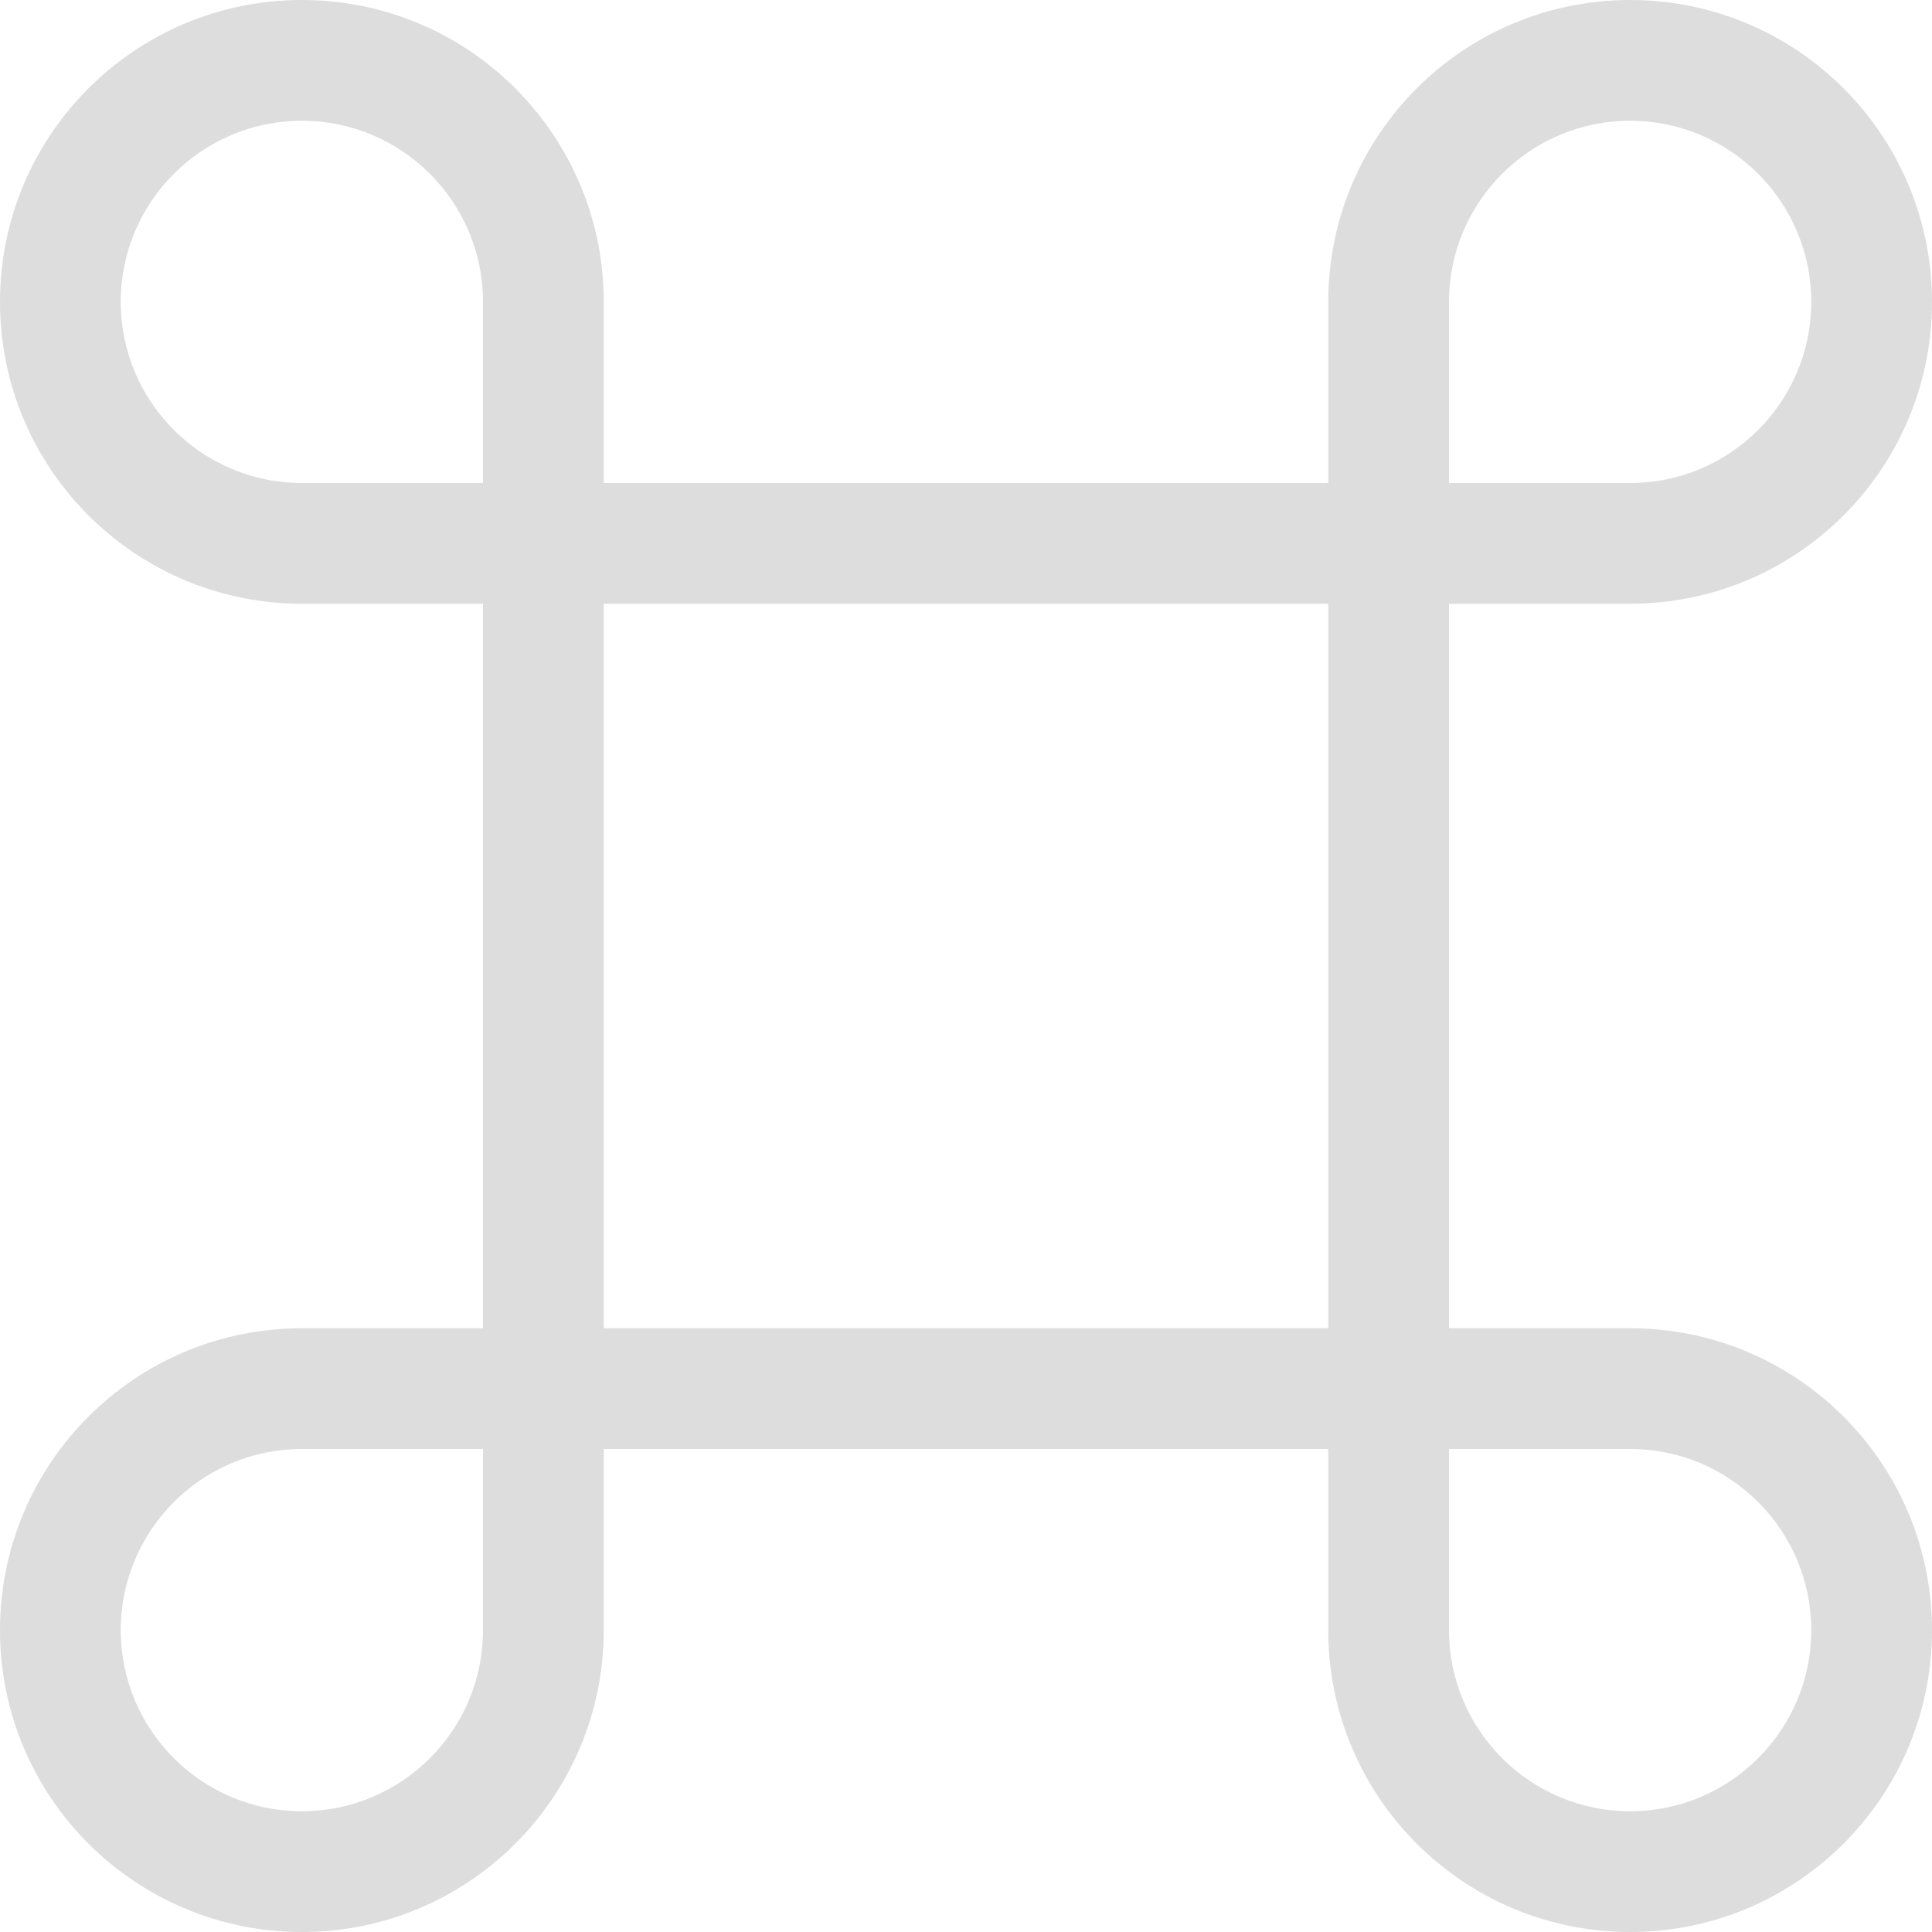
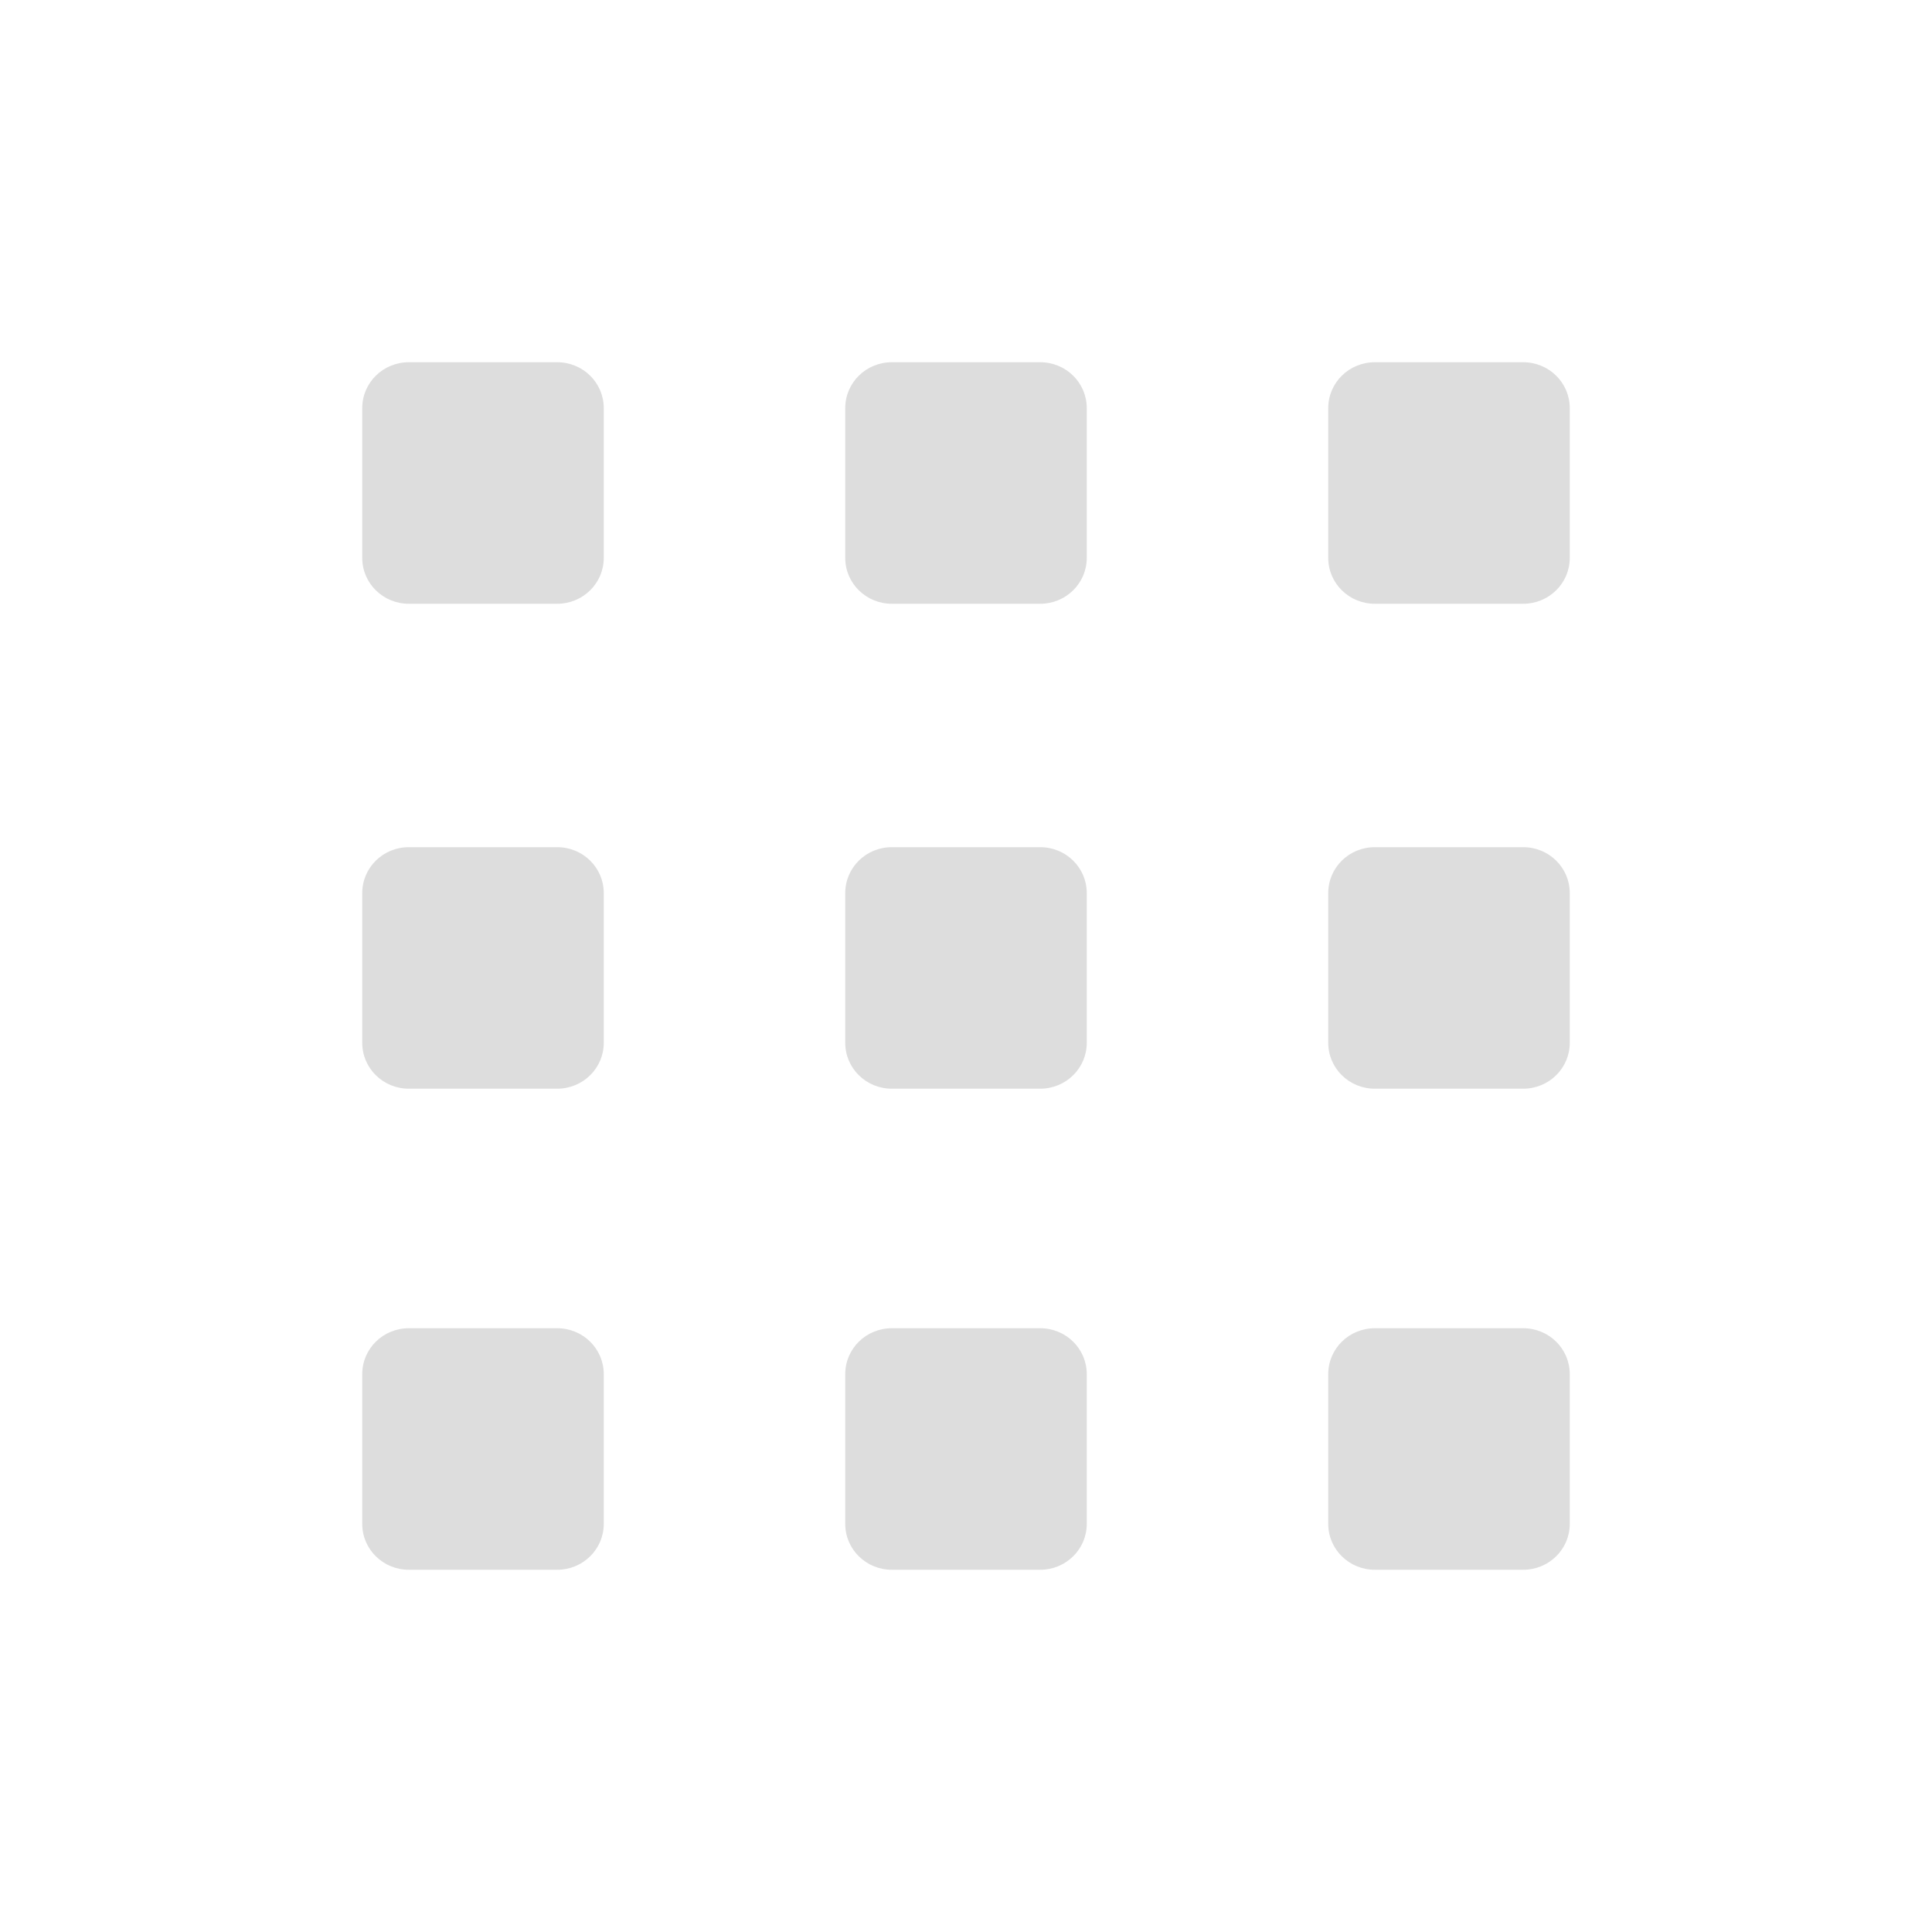
<svg xmlns="http://www.w3.org/2000/svg" xmlns:ns1="http://www.openswatchbook.org/uri/2009/osb" xmlns:xlink="http://www.w3.org/1999/xlink" height="16" id="svg7384" style="enable-background:new" version="1.1" width="16">
  <defs id="defs7386">
    <linearGradient id="linearGradient5606" ns1:paint="solid">
      <stop id="stop5608" offset="0" style="stop-color:#000000;stop-opacity:1;" />
    </linearGradient>
    <filter color-interpolation-filters="sRGB" id="filter7554">
      <feBlend id="feBlend7556" in2="BackgroundImage" mode="darken" />
    </filter>
    <linearGradient gradientTransform="matrix(0.08112299,0,0,0.07855526,540.8143,254.8467)" gradientUnits="userSpaceOnUse" xlink:href="#linearGradient3785" id="linearGradient3189" x1="365.512" x2="365.978" y1="408.397" y2="520.171" />
    <linearGradient id="linearGradient3785">
      <stop id="stop3787" offset="0" style="stop-color:#384880;stop-opacity:1;" />
      <stop id="stop3789" offset="1" style="stop-color:#000000;stop-opacity:1;" />
    </linearGradient>
  </defs>
  <g id="layer9" style="display:inline" transform="translate(-761.0002,373)" />
  <g id="layer10" style="display:inline;filter:url(#filter7554)" transform="translate(-761.0002,373)" />
  <g id="layer1" style="display:inline" transform="translate(-520,-244)">
-     <path d="m 522.5,244 c -1.381,0 -2.5,1.119 -2.5,2.5 0,1.381 1.119,2.5 2.5,2.5 l 1.5,0 0,6 -1.5,0 c -1.381,0 -2.5,1.119 -2.5,2.5 0,1.381 1.119,2.5 2.5,2.5 1.381,0 2.5,-1.119 2.5,-2.5 l 0,-1.5 6,0 0,1.5 c 0,1.381 1.119,2.5 2.5,2.5 1.381,0 2.5,-1.119 2.5,-2.5 0,-1.381 -1.119,-2.5 -2.5,-2.5 l -1.5,0 0,-6 1.5,0 c 1.381,0 2.5,-1.119 2.5,-2.5 0,-1.381 -1.119,-2.5 -2.5,-2.5 -1.381,0 -2.5,1.119 -2.5,2.5 l 0,1.5 -6,0 0,-1.5 c 0,-1.381 -1.119,-2.5 -2.5,-2.5 z m 0,1 c 0.828,0 1.5,0.672 1.5,1.5 l 0,1.5 -1.5,0 c -0.828,0 -1.5,-0.672 -1.5,-1.5 0,-0.828 0.672,-1.5 1.5,-1.5 z m 11,0 c 0.828,0 1.5,0.672 1.5,1.5 0,0.828 -0.672,1.5 -1.5,1.5 l -1.5,0 0,-1.5 c 0,-0.828 0.672,-1.5 1.5,-1.5 z m -8.5,4 6,0 0,6 -6,0 0,-6 z m -2.5,7 1.5,0 0,1.5 c 0,0.828 -0.672,1.5 -1.5,1.5 -0.828,0 -1.5,-0.672 -1.5,-1.5 0,-0.828 0.672,-1.5 1.5,-1.5 z m 9.5,0 1.5,0 c 0.828,0 1.5,0.672 1.5,1.5 0,0.828 -0.672,1.5 -1.5,1.5 -0.828,0 -1.5,-0.672 -1.5,-1.5 l 0,-1.5 z" id="path4801" style="font-size:medium;font-style:normal;font-variant:normal;font-weight:normal;font-stretch:normal;text-indent:0;text-align:start;text-decoration:none;line-height:normal;letter-spacing:normal;word-spacing:normal;text-transform:none;direction:ltr;block-progression:tb;writing-mode:lr-tb;text-anchor:start;baseline-shift:baseline;color:#000000;fill:#dddddd;fill-opacity:1;stroke:none;stroke-width:1px;marker:none;visibility:visible;display:inline;overflow:visible;enable-background:accumulate;font-family:Sans;-inkscape-font-specification:Sans" />
+     <rect height="2" id="rect4837" rx="0.385" ry="0.379" style="color:#000000;fill:#dddddd;fill-opacity:1;fill-rule:nonzero;stroke:none;stroke-width:1;marker:none;visibility:visible;display:inline;overflow:visible;enable-background:new" width="2" x="523" y="247" />
+     <rect height="2" id="rect4839" rx="0.385" ry="0.379" style="color:#000000;fill:#dddddd;fill-opacity:1;fill-rule:nonzero;stroke:none;stroke-width:1;marker:none;visibility:visible;display:inline;overflow:visible;enable-background:new" width="2" x="527" y="247" />
+     <rect height="2" id="rect4841" rx="0.385" ry="0.379" style="color:#000000;fill:#dddddd;fill-opacity:1;fill-rule:nonzero;stroke:none;stroke-width:1;marker:none;visibility:visible;display:inline;overflow:visible;enable-background:new" width="2" x="531" y="247" />
+     <rect height="2" id="rect4843" rx="0.385" ry="0.379" style="color:#000000;fill:#dddddd;fill-opacity:1;fill-rule:nonzero;stroke:none;stroke-width:1;marker:none;visibility:visible;display:inline;overflow:visible;enable-background:new" width="2" x="523" y="251.016" />
+     <rect height="2" id="rect4845" rx="0.385" ry="0.379" style="color:#000000;fill:#dddddd;fill-opacity:1;fill-rule:nonzero;stroke:none;stroke-width:1;marker:none;visibility:visible;display:inline;overflow:visible;enable-background:new" width="2" x="527" y="251.016" />
+     <rect height="2" id="rect4847" rx="0.385" ry="0.379" style="color:#000000;fill:#dddddd;fill-opacity:1;fill-rule:nonzero;stroke:none;stroke-width:1;marker:none;visibility:visible;display:inline;overflow:visible;enable-background:new" width="2" x="531" y="251.016" />
+     <rect height="2" id="rect4849" rx="0.385" ry="0.379" style="color:#000000;fill:#dddddd;fill-opacity:1;fill-rule:nonzero;stroke:none;stroke-width:1;marker:none;visibility:visible;display:inline;overflow:visible;enable-background:new" width="2" x="523" y="255" />
+     <rect height="2" id="rect4851" rx="0.385" ry="0.379" style="color:#000000;fill:#dddddd;fill-opacity:1;fill-rule:nonzero;stroke:none;stroke-width:1;marker:none;visibility:visible;display:inline;overflow:visible;enable-background:new" width="2" x="527" y="255" />
+     <rect height="2" id="rect4853" rx="0.385" ry="0.379" style="color:#000000;fill:#dddddd;fill-opacity:1;fill-rule:nonzero;stroke:none;stroke-width:1;marker:none;visibility:visible;display:inline;overflow:visible;enable-background:new" width="2" x="531" y="255" />
  </g>
  <g id="layer14" style="display:inline" transform="translate(-761.0002,373)" />
  <g id="layer15" style="display:inline" transform="translate(-761.0002,373)" />
  <g id="g71291" style="display:inline" transform="translate(-761.0002,373)" />
-   <g id="g4953" style="display:inline" transform="translate(-761.0002,373)" />
  <g id="layer12" style="display:inline" transform="translate(-761.0002,373)" />
</svg>
